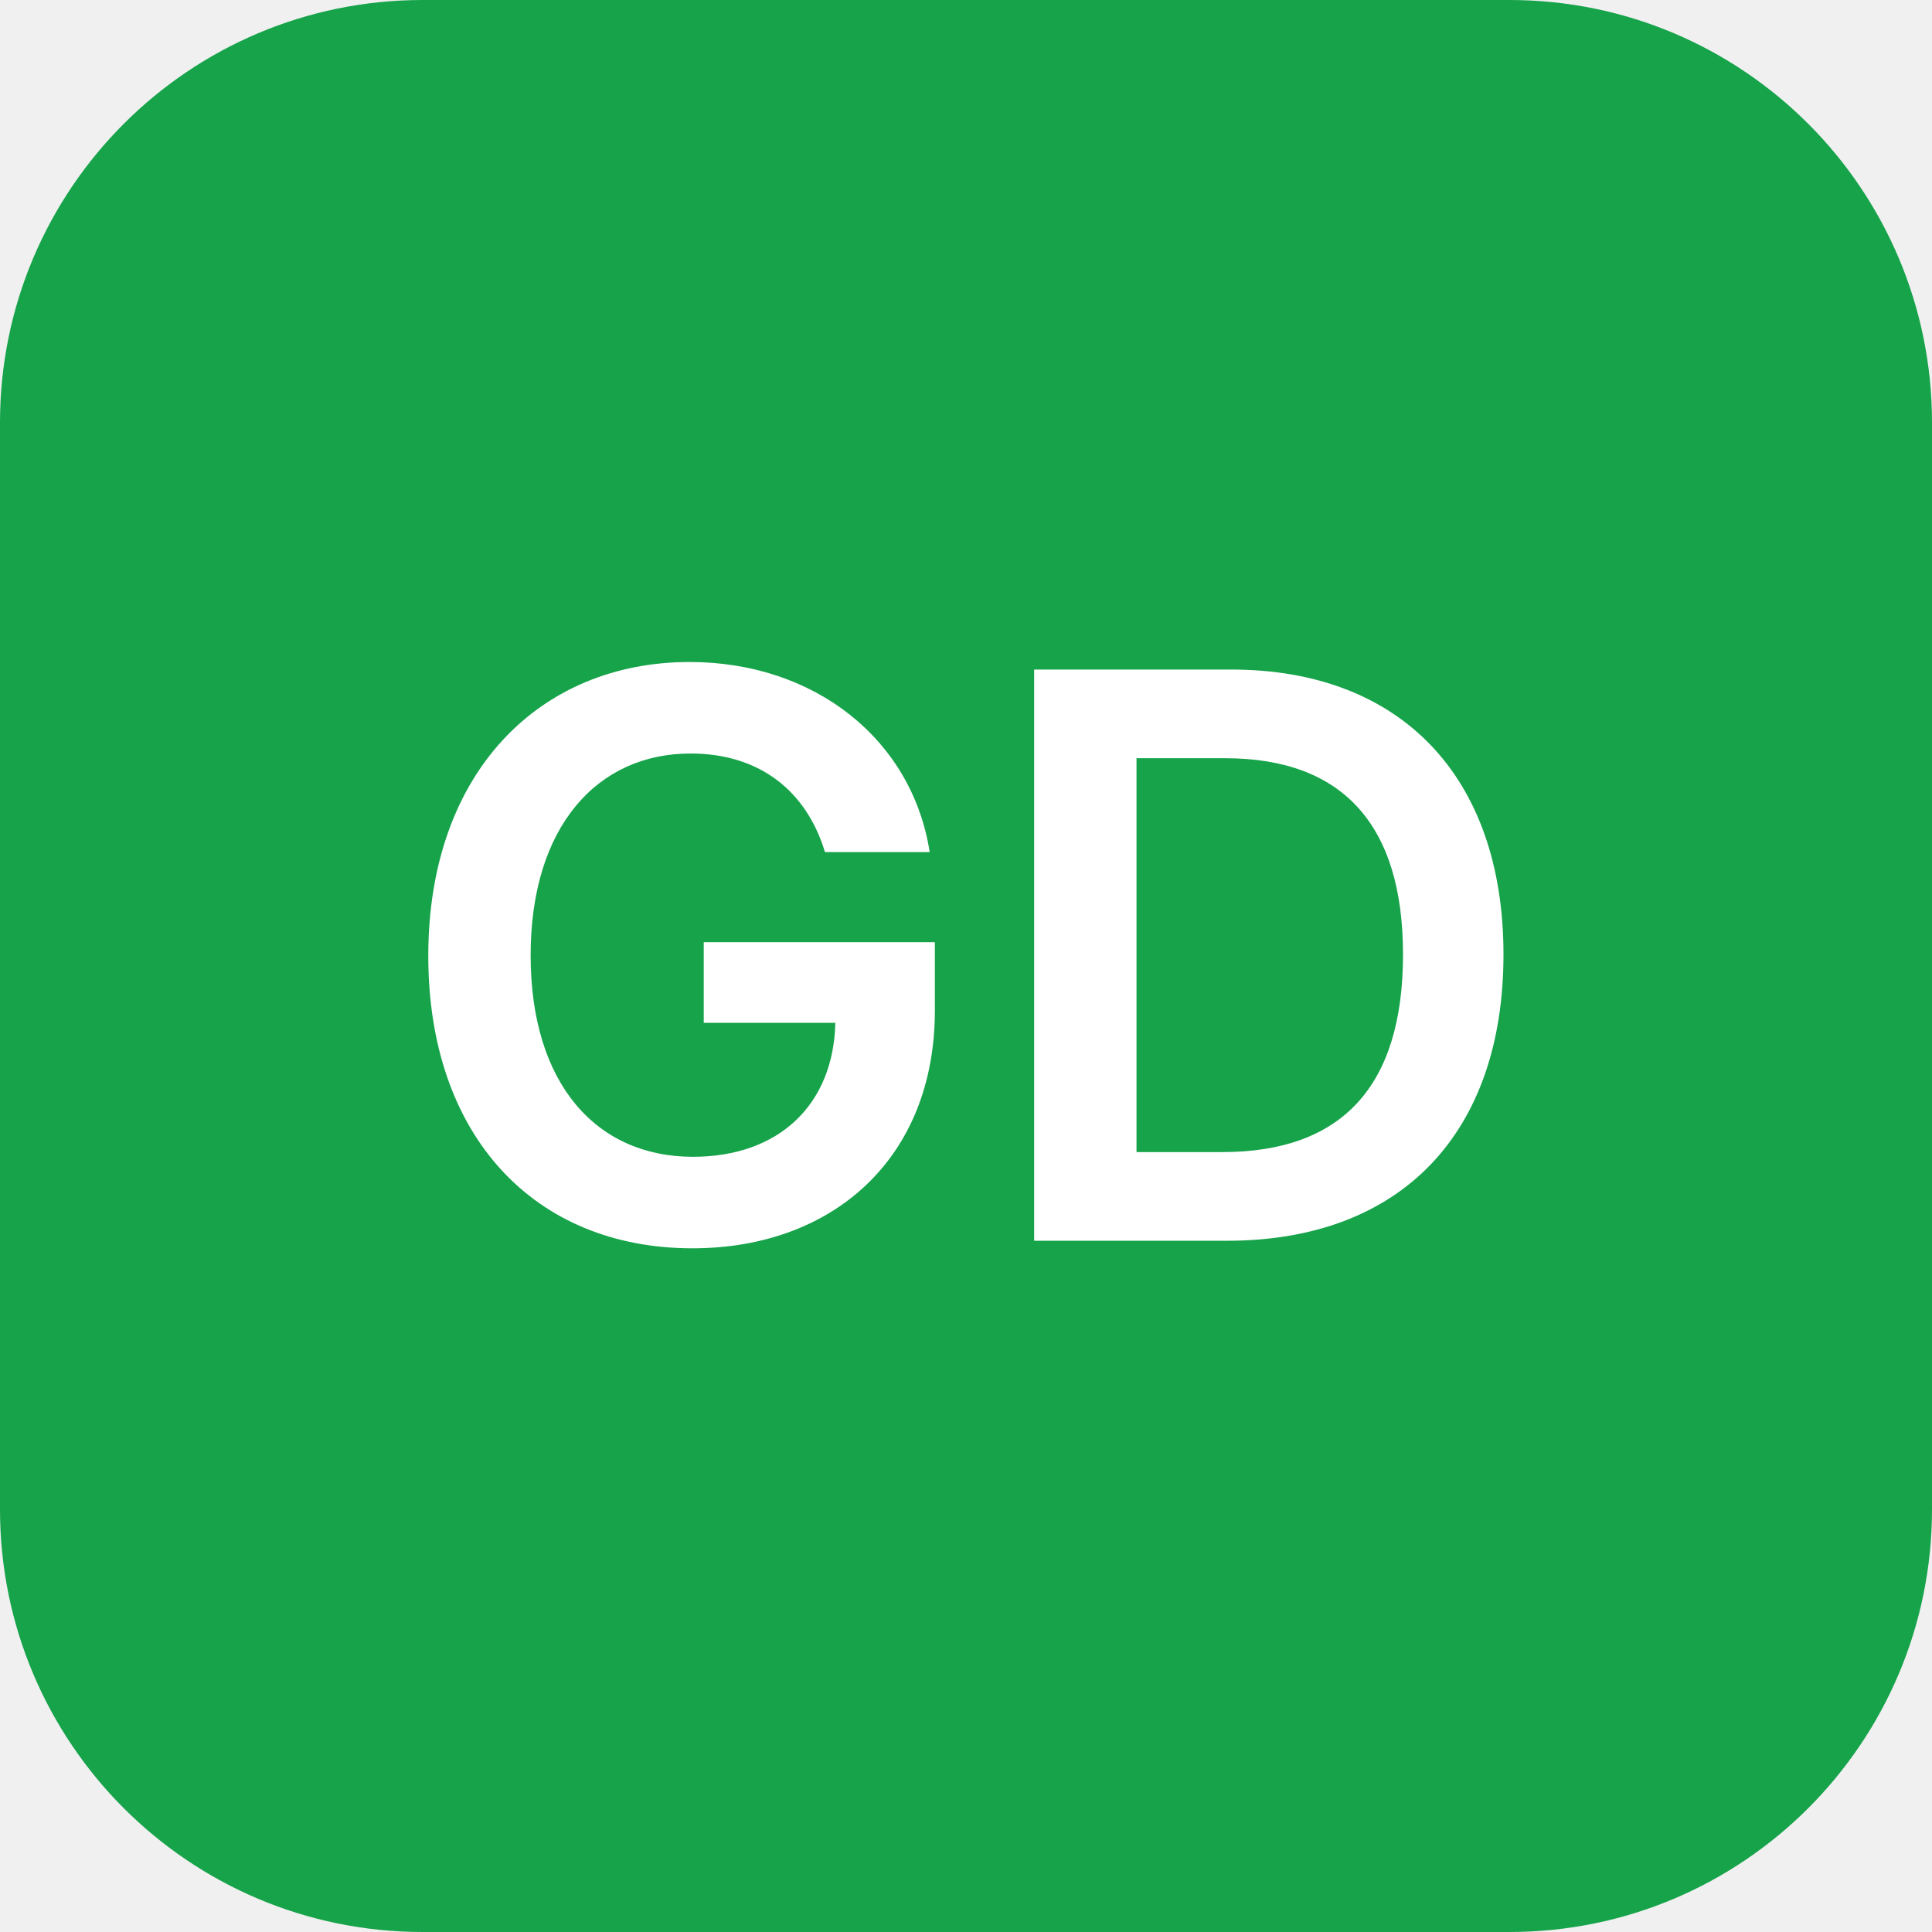
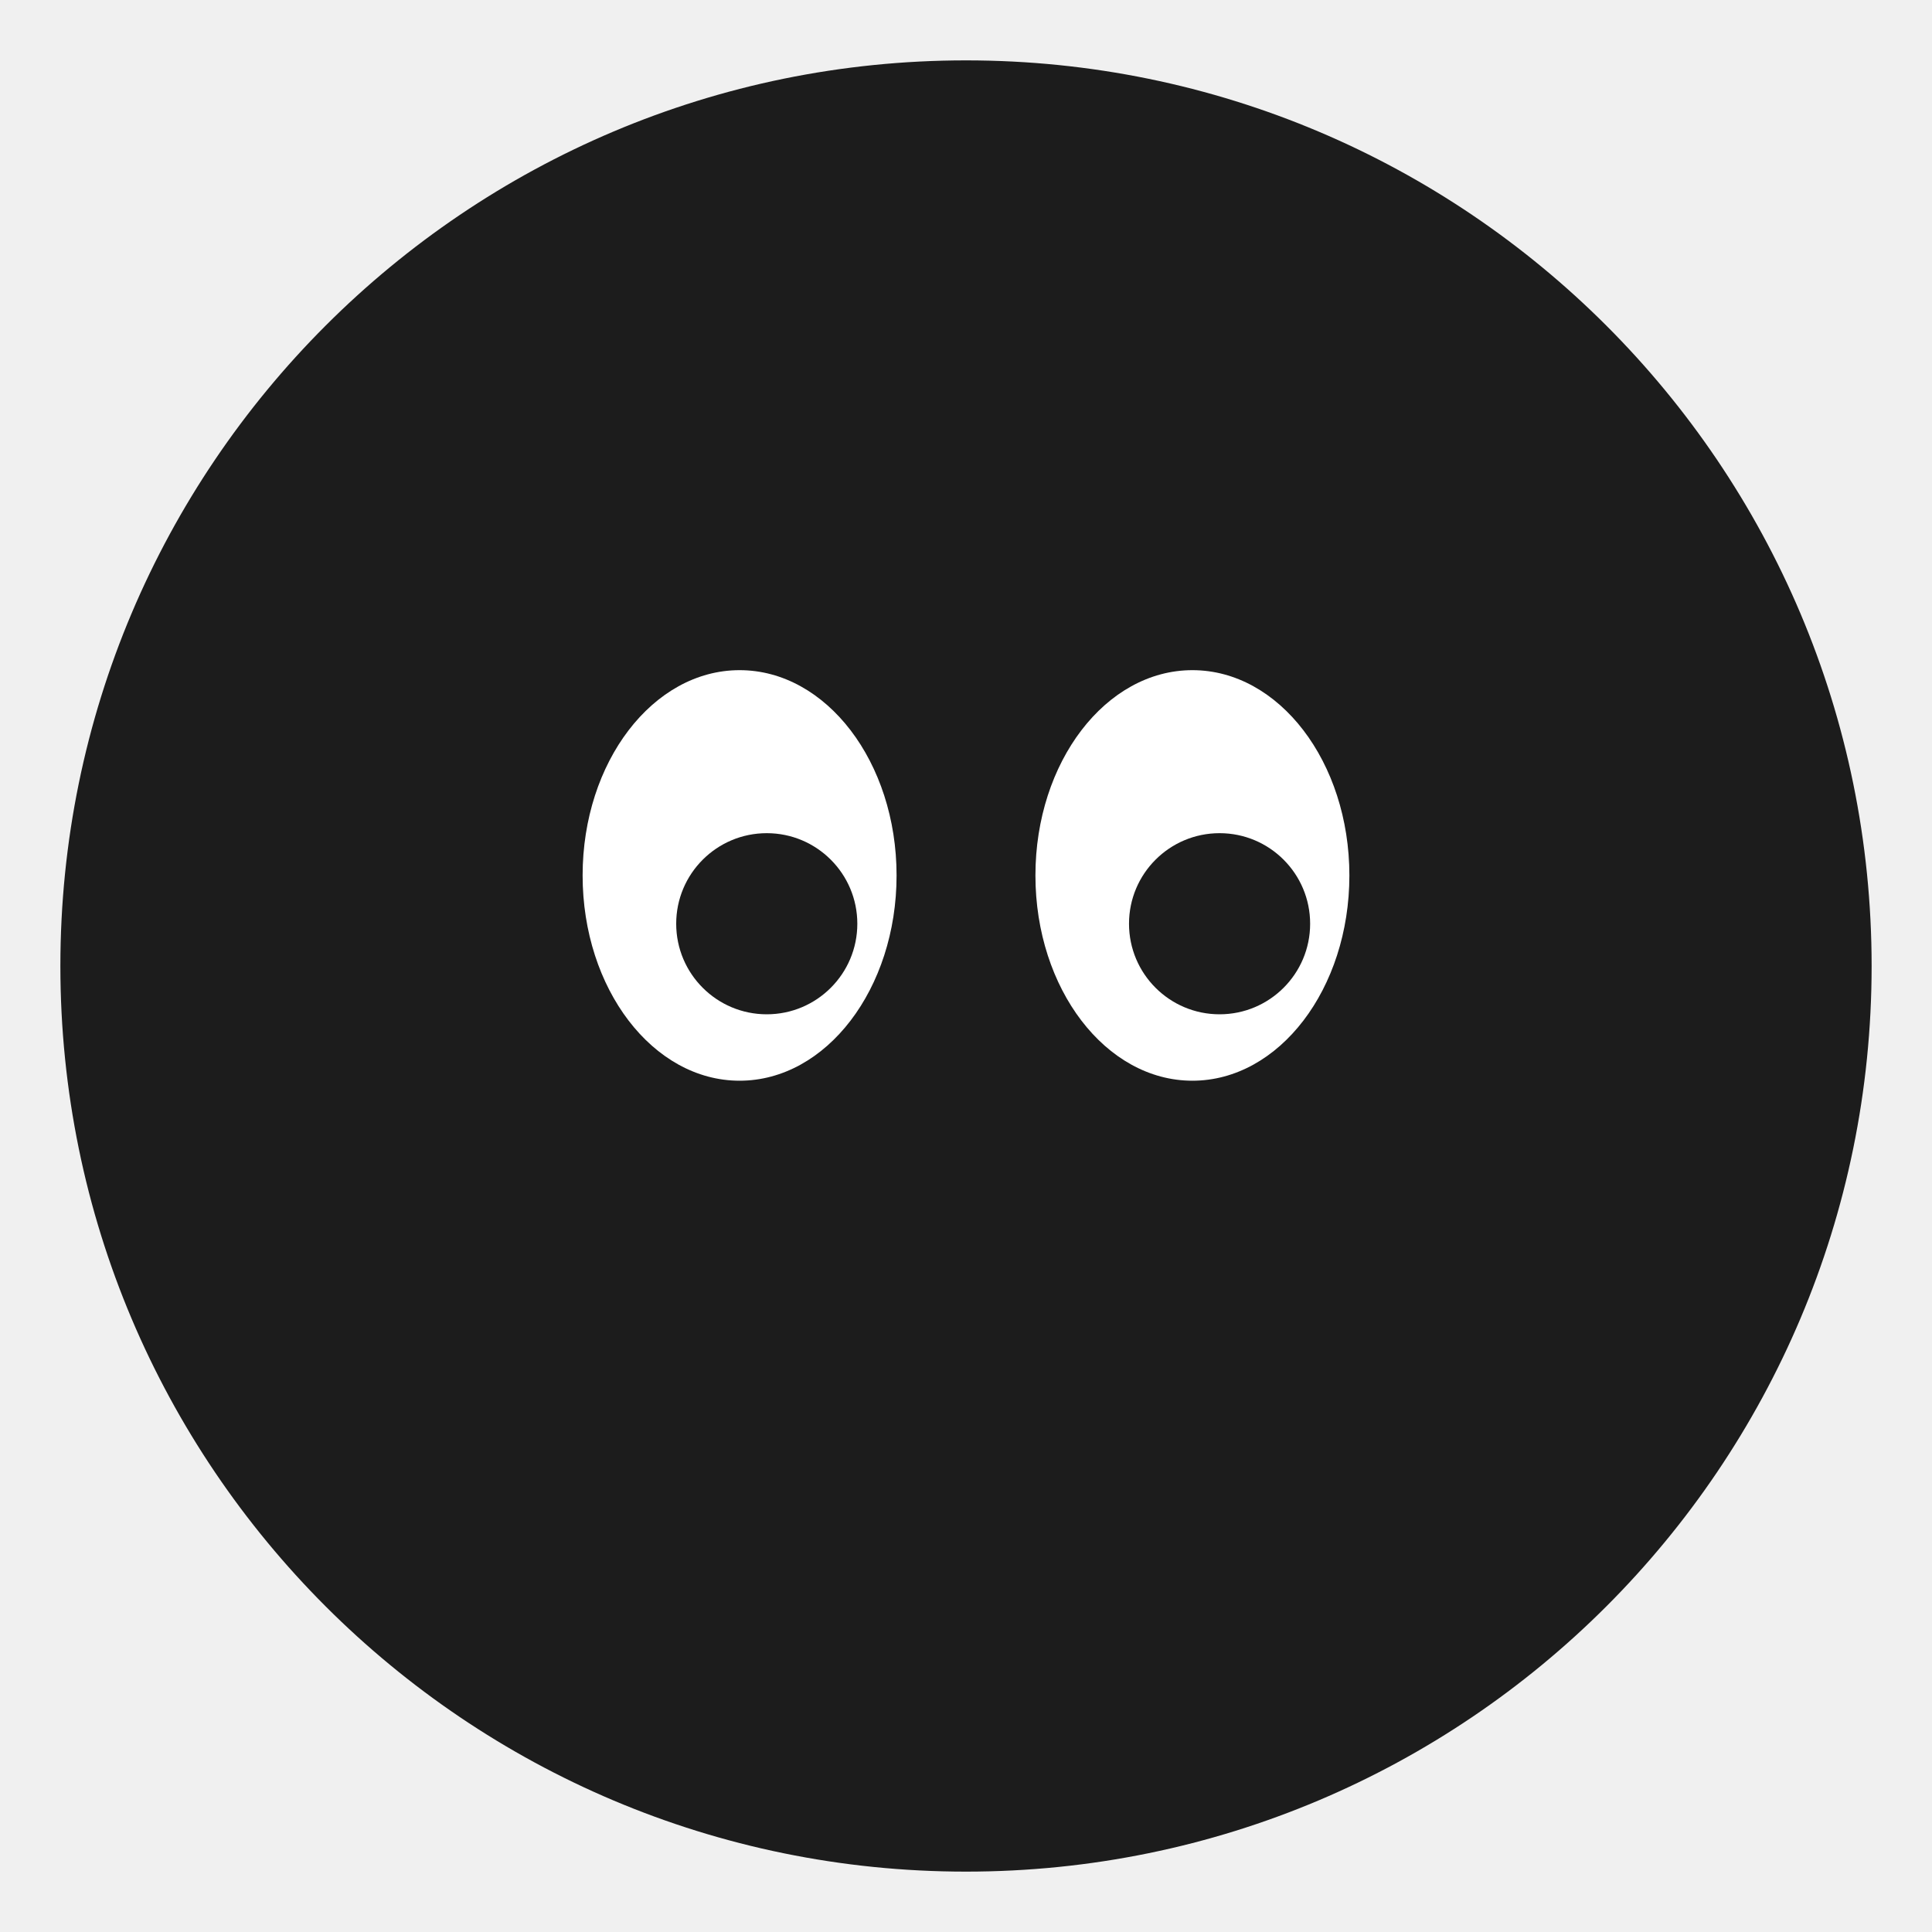
<svg xmlns="http://www.w3.org/2000/svg" viewBox="0 0 64 64">
-   <rect width="64" height="64" rx="14" fill="#16a34a" />
-   <text x="32" y="32" dy="0.35em" text-anchor="middle" font-family="ui-sans-serif, system-ui, -apple-system, sans-serif" font-size="26" font-weight="600" fill="#ffffff">GD</text>
+   <circle cx="32" cy="32" r="30" fill="#1C1C1C" />
+   <ellipse cx="24.5" cy="29" rx="5.2" ry="6.8" fill="#FFFFFF" />
+   <ellipse cx="39.5" cy="29" rx="5.2" ry="6.8" fill="#FFFFFF" />
+   <circle cx="25.4" cy="30.6" r="3" fill="#1C1C1C" />
+   <circle cx="40.4" cy="30.6" r="3" fill="#1C1C1C" />
</svg>
